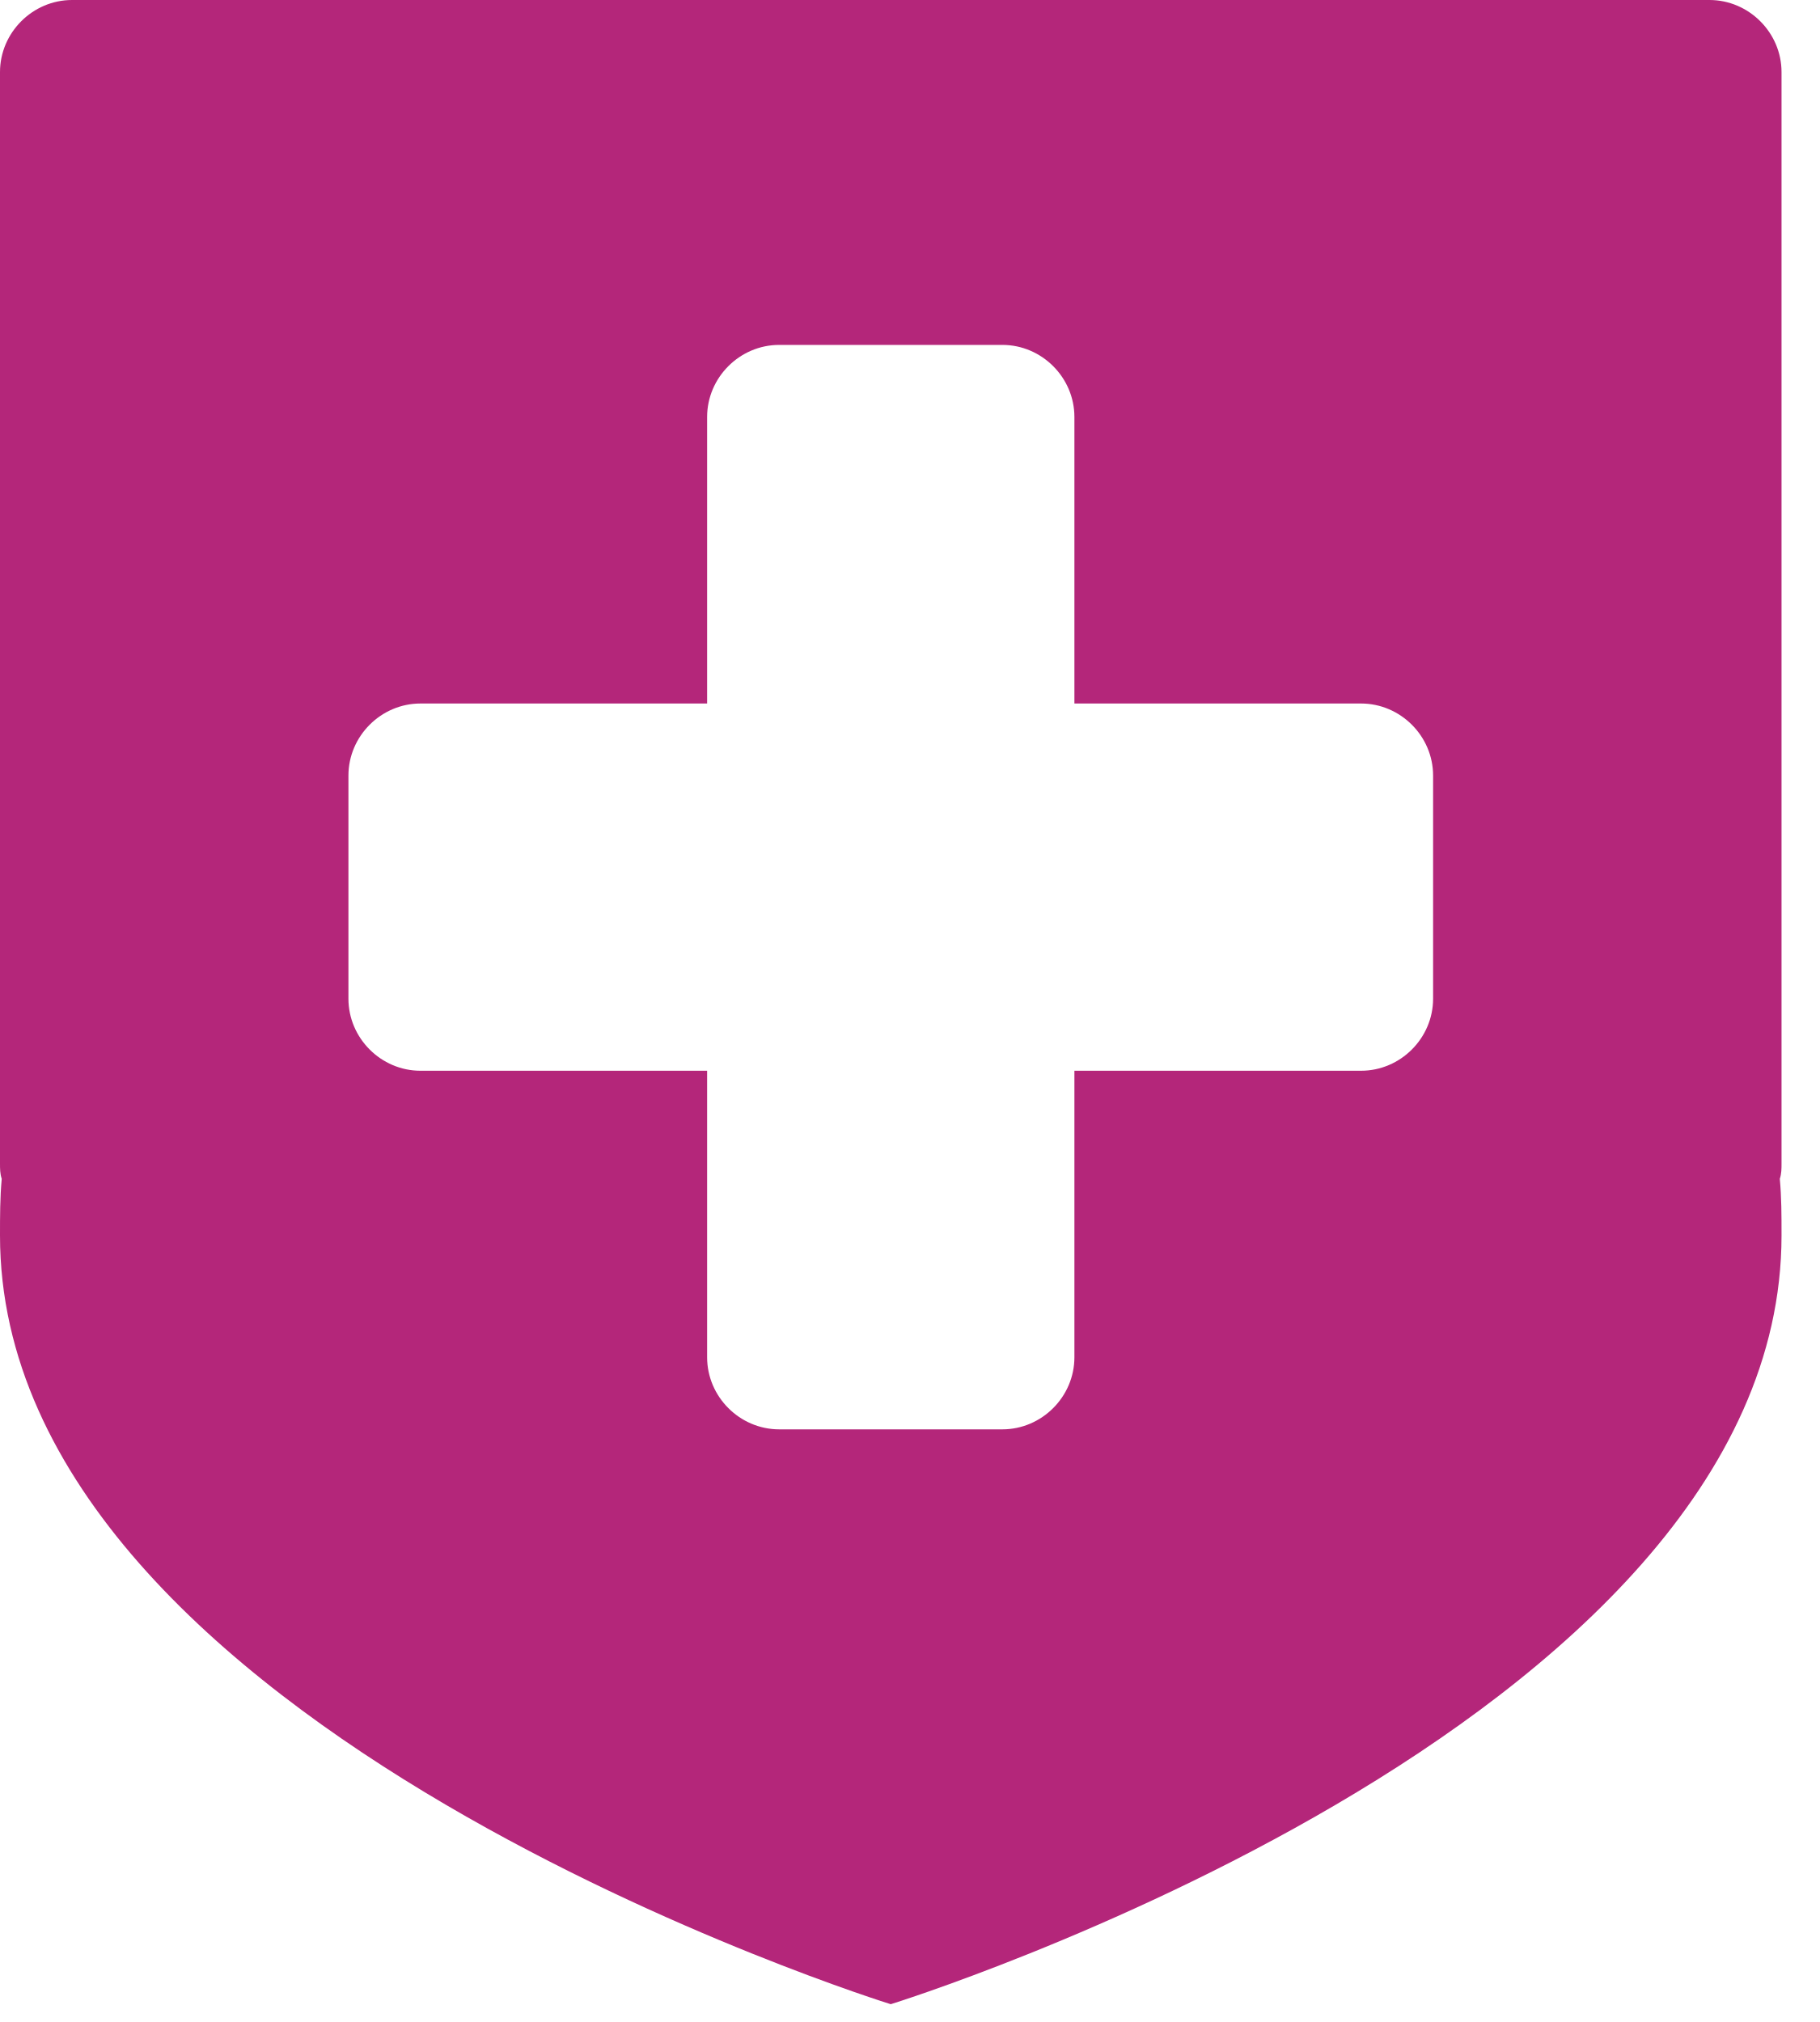
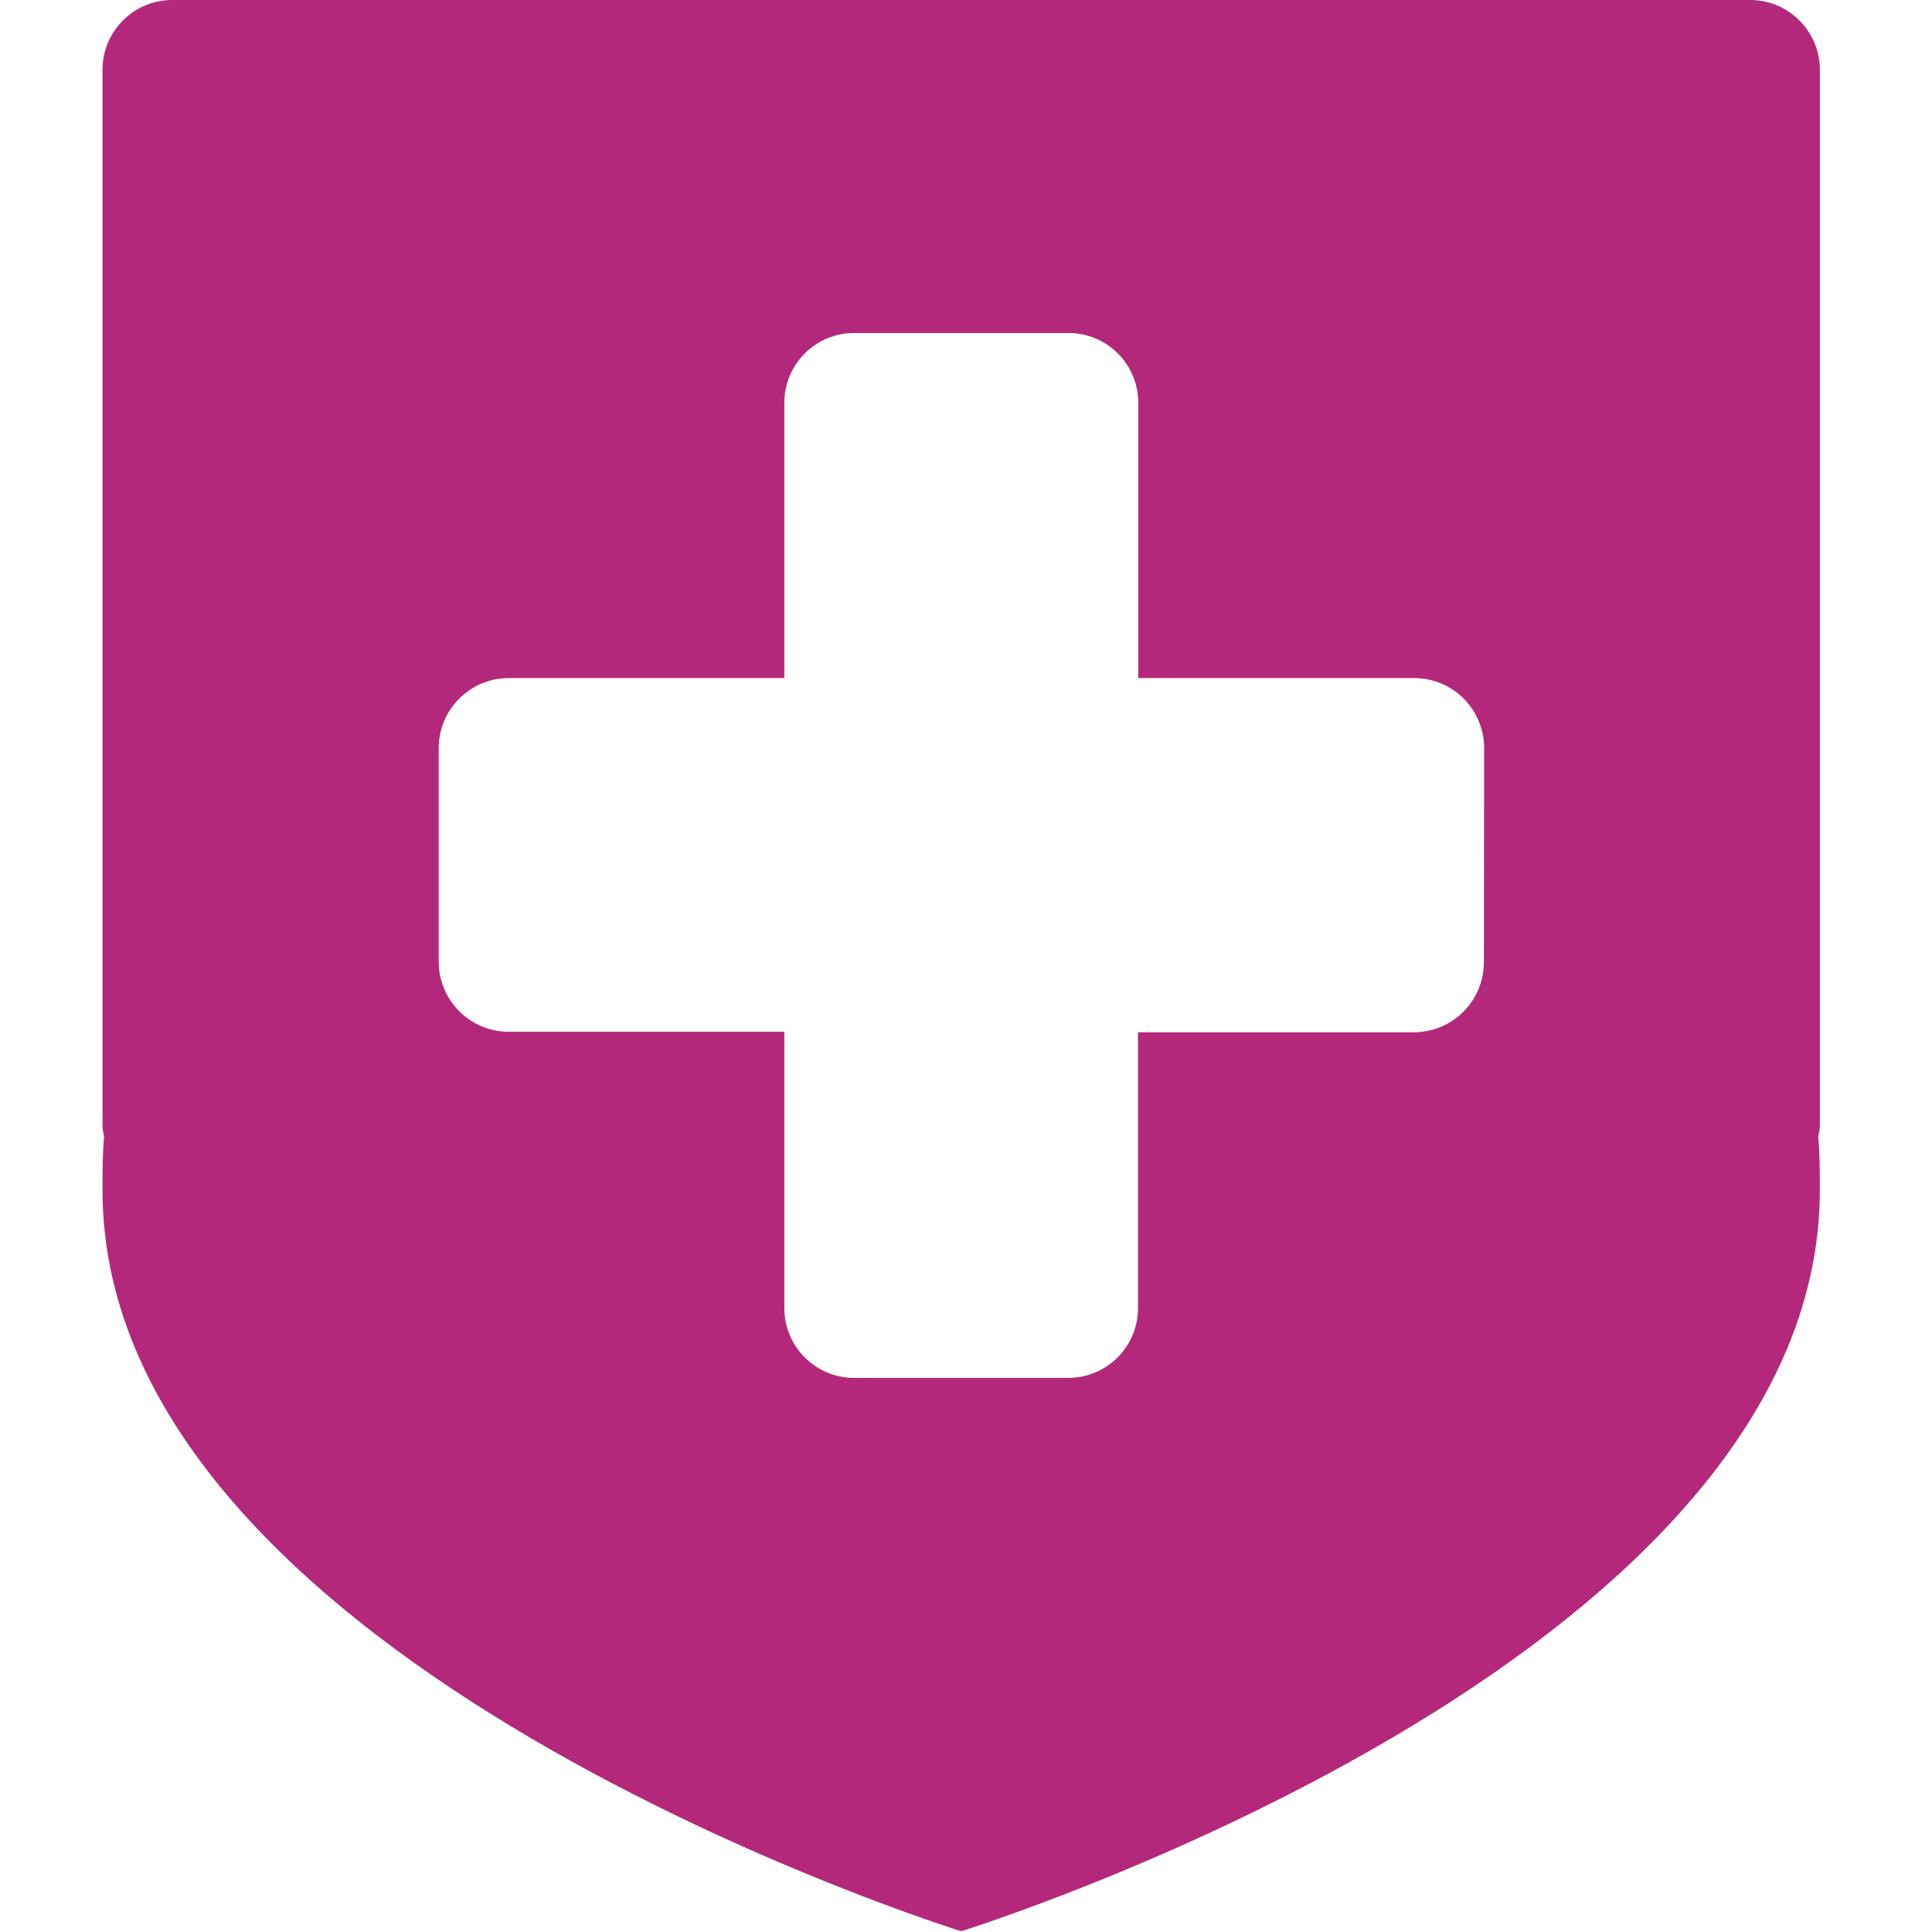
- <svg xmlns="http://www.w3.org/2000/svg" width="36" height="40" viewBox="0 0 36 40" fill="none">
-   <path d="M35.239 23.015C35.239 23.116 35.239 23.218 35.205 23.32C35.239 23.694 35.239 24.033 35.239 24.44C35.239 34.182 17.619 39.648 17.619 39.648C17.619 39.648 0 34.182 0 24.44C0 24.067 3.31536e-05 23.694 0.034 23.32C3.31536e-05 23.218 0 23.116 0 23.015V1.426C0 0.645 0.645 0 1.426 0H33.813C34.593 0 35.239 0.645 35.239 1.426V23.015ZM28.347 15.343C28.347 14.562 27.702 13.917 26.921 13.917H21.252V8.249C21.252 7.468 20.607 6.823 19.826 6.823H15.413C14.632 6.823 13.987 7.468 13.987 8.249V13.917H8.317C7.537 13.917 6.892 14.562 6.892 15.343V19.756C6.892 20.537 7.537 21.182 8.317 21.182H13.987V26.85C13.987 27.631 14.632 28.276 15.413 28.276H19.826C20.607 28.276 21.252 27.631 21.252 26.85V21.182H26.921C27.702 21.182 28.347 20.537 28.347 19.756V15.343Z" fill="#B4267A" />
+ <svg xmlns="http://www.w3.org/2000/svg" id="Layer_1" data-name="Layer 1" viewBox="0 0 72 72">
+   <defs>
+     <style>.cls-1{fill:#b3287a;}</style>
+   </defs>
+   <path class="cls-1" d="M67.82,41.79a1.78,1.78,0,0,1-.06.56c.06.68.06,1.29.06,2,0,17.7-32,27.62-32,27.62s-32-9.92-32-27.62c0-.67,0-1.35.06-2a1.78,1.78,0,0,1-.06-.56V2.59A2.6,2.6,0,0,1,6.42,0H65.23a2.6,2.6,0,0,1,2.59,2.59ZM55.31,27.86a2.61,2.61,0,0,0-2.59-2.59H42.42V15a2.6,2.6,0,0,0-2.59-2.59h-8A2.6,2.6,0,0,0,29.23,15V25.27H18.94a2.61,2.61,0,0,0-2.59,2.59v8a2.61,2.61,0,0,0,2.59,2.59H29.23V48.76a2.6,2.6,0,0,0,2.59,2.59h8a2.6,2.6,0,0,0,2.59-2.59V38.47h10.3a2.61,2.61,0,0,0,2.59-2.59Z" />
</svg>
